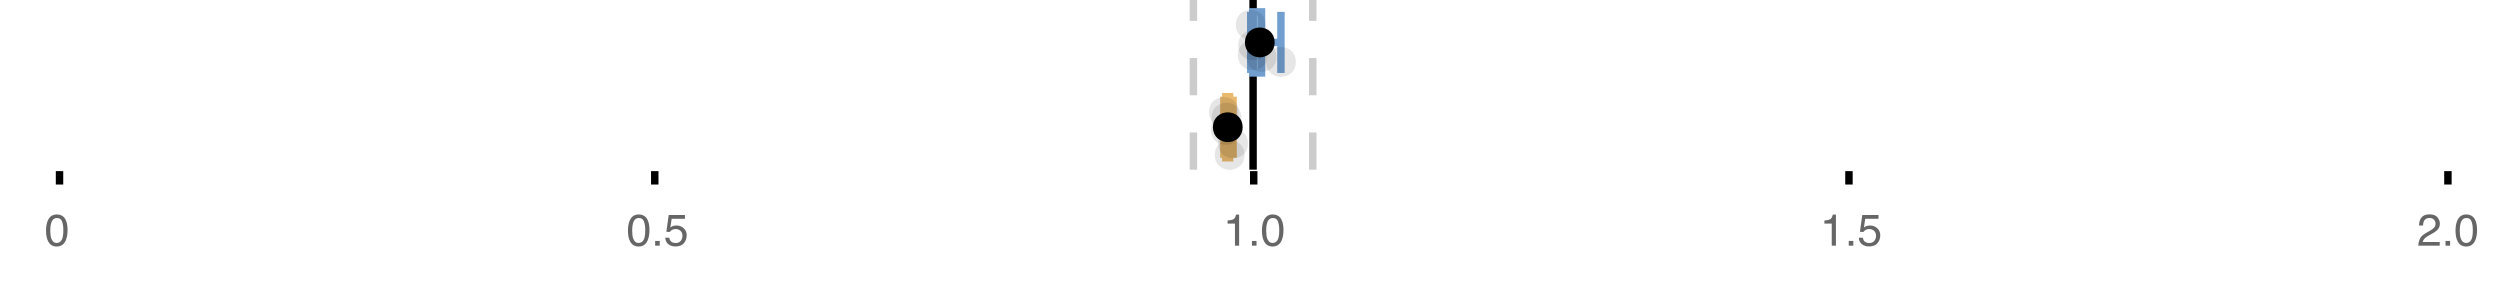
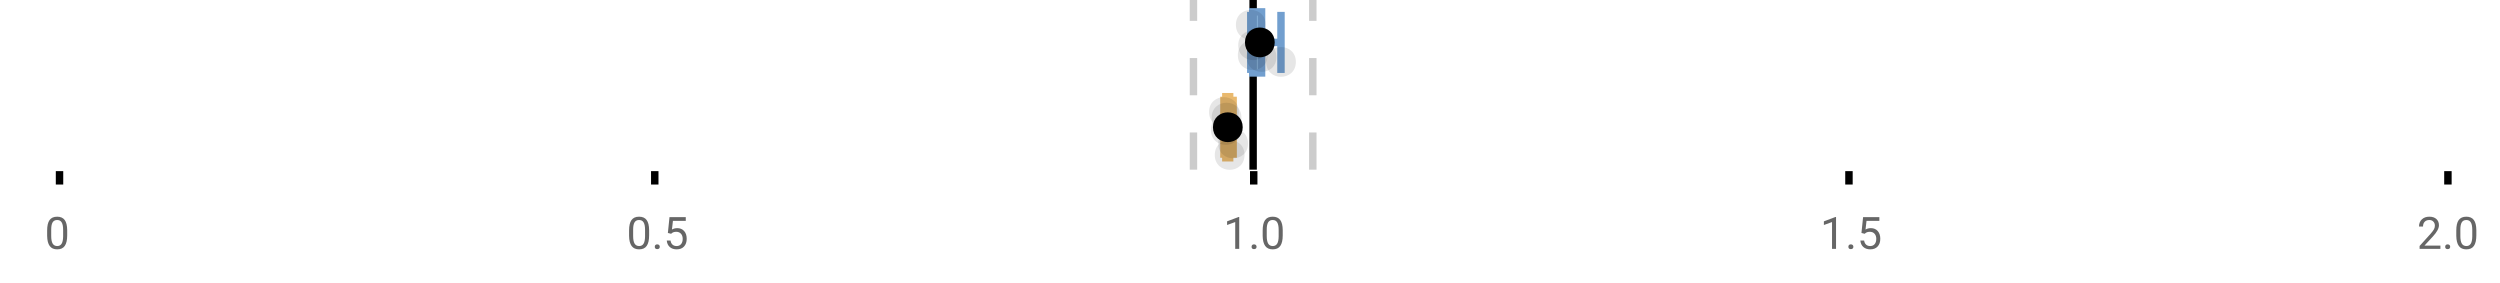
- <svg xmlns="http://www.w3.org/2000/svg" width="672" height="76" viewBox="0 0 672 76">
+ <svg xmlns="http://www.w3.org/2000/svg" width="672pt" height="76pt" viewBox="0 0 672 76" version="1.1">
  <defs>
-     <clipPath id="clip-0">
-       <path clip-rule="nonzero" d="M 335 0 L 338 0 L 338 45.602 L 335 45.602 Z M 335 0 " />
+     <clipPath id="clip1">
+       <path d="M 335 0 L 338 0 L 338 45.602 L 335 45.602 Z M 335 0 " />
    </clipPath>
-     <clipPath id="clip-1">
-       <path clip-rule="nonzero" d="M 319 0 L 322 0 L 322 45.602 L 319 45.602 Z M 319 0 " />
+     <clipPath id="clip2">
+       <path d="M 319 0 L 322 0 L 322 45.602 L 319 45.602 Z M 319 0 " />
    </clipPath>
-     <clipPath id="clip-2">
-       <path clip-rule="nonzero" d="M 351 0 L 354 0 L 354 45.602 L 351 45.602 Z M 351 0 " />
+     <clipPath id="clip3">
+       <path d="M 351 0 L 354 0 L 354 45.602 L 351 45.602 Z M 351 0 " />
    </clipPath>
-     <clipPath id="clip-3">
-       <path clip-rule="nonzero" d="M 298 2 L 362 2 L 362 45.602 L 298 45.602 Z M 298 2 " />
+     <clipPath id="clip4">
+       <path d="M 298 2 L 362 2 L 362 45.602 L 298 45.602 Z M 298 2 " />
    </clipPath>
-     <clipPath id="clip-4">
-       <path clip-rule="nonzero" d="M 326 37 L 335 37 L 335 45.602 L 326 45.602 Z M 326 37 " />
+     <clipPath id="clip5">
+       <path d="M 326 37 L 335 37 L 335 45.602 L 326 45.602 Z M 326 37 " />
    </clipPath>
  </defs>
-   <rect x="-67.2" y="-7.6" width="806.4" height="91.2" fill="rgb(100%, 100%, 100%)" fill-opacity="1" />
-   <path fill="none" stroke-width="1" stroke-linecap="butt" stroke-linejoin="miter" stroke="rgb(0%, 0%, 0%)" stroke-opacity="1" stroke-miterlimit="10" d="M 8 23 L 8 24.801 " transform="matrix(2, 0, 0, 2, 0, 0)" />
-   <path fill="none" stroke-width="1" stroke-linecap="butt" stroke-linejoin="miter" stroke="rgb(0%, 0%, 0%)" stroke-opacity="1" stroke-miterlimit="10" d="M 88 23 L 88 24.801 " transform="matrix(2, 0, 0, 2, 0, 0)" />
-   <path fill="none" stroke-width="1" stroke-linecap="butt" stroke-linejoin="miter" stroke="rgb(0%, 0%, 0%)" stroke-opacity="1" stroke-miterlimit="10" d="M 168.5 23 L 168.5 24.801 " transform="matrix(2, 0, 0, 2, 0, 0)" />
-   <path fill="none" stroke-width="1" stroke-linecap="butt" stroke-linejoin="miter" stroke="rgb(0%, 0%, 0%)" stroke-opacity="1" stroke-miterlimit="10" d="M 248.5 23 L 248.5 24.801 " transform="matrix(2, 0, 0, 2, 0, 0)" />
-   <path fill="none" stroke-width="1" stroke-linecap="butt" stroke-linejoin="miter" stroke="rgb(0%, 0%, 0%)" stroke-opacity="1" stroke-miterlimit="10" d="M 329 23 L 329 24.801 " transform="matrix(2, 0, 0, 2, 0, 0)" />
-   <path fill-rule="nonzero" fill="rgb(40%, 40%, 40%)" fill-opacity="1" d="M 15.246 57.648 C 16.332 57.648 17.117 58.094 17.602 58.992 C 17.977 59.684 18.164 60.629 18.164 61.832 C 18.164 62.973 17.992 63.914 17.656 64.664 C 17.164 65.734 16.359 66.266 15.242 66.266 C 14.234 66.266 13.484 65.828 12.992 64.953 C 12.582 64.223 12.375 63.242 12.375 62.016 C 12.375 61.062 12.5 60.242 12.742 59.559 C 13.203 58.285 14.039 57.648 15.246 57.648 Z M 15.234 65.305 C 15.781 65.305 16.219 65.062 16.539 64.578 C 16.863 64.094 17.027 63.195 17.027 61.875 C 17.027 60.922 16.91 60.137 16.676 59.52 C 16.441 58.906 15.984 58.598 15.312 58.598 C 14.691 58.598 14.234 58.891 13.949 59.473 C 13.66 60.059 13.516 60.918 13.516 62.055 C 13.516 62.91 13.609 63.598 13.793 64.117 C 14.074 64.91 14.555 65.305 15.234 65.305 Z M 12 56.801 " />
-   <path fill-rule="nonzero" fill="rgb(40%, 40%, 40%)" fill-opacity="1" d="M 171.66 57.648 C 172.746 57.648 173.531 58.094 174.016 58.992 C 174.391 59.684 174.578 60.629 174.578 61.832 C 174.578 62.973 174.406 63.914 174.07 64.664 C 173.578 65.734 172.773 66.266 171.656 66.266 C 170.648 66.266 169.898 65.828 169.406 64.953 C 168.996 64.223 168.789 63.242 168.789 62.016 C 168.789 61.062 168.914 60.242 169.156 59.559 C 169.617 58.285 170.453 57.648 171.66 57.648 Z M 171.648 65.305 C 172.195 65.305 172.633 65.062 172.953 64.578 C 173.277 64.094 173.441 63.195 173.441 61.875 C 173.441 60.922 173.324 60.137 173.09 59.52 C 172.855 58.906 172.398 58.598 171.727 58.598 C 171.105 58.598 170.648 58.891 170.363 59.473 C 170.074 60.059 169.93 60.918 169.93 62.055 C 169.93 62.91 170.023 63.598 170.207 64.117 C 170.488 64.91 170.969 65.305 171.648 65.305 Z M 176.109 64.762 L 177.336 64.762 L 177.336 66.039 L 176.109 66.039 Z M 179.906 63.898 C 179.977 64.5 180.254 64.918 180.742 65.148 C 180.992 65.266 181.281 65.324 181.609 65.324 C 182.234 65.324 182.695 65.125 183 64.727 C 183.301 64.328 183.449 63.887 183.449 63.402 C 183.449 62.816 183.27 62.363 182.914 62.043 C 182.555 61.723 182.125 61.562 181.625 61.562 C 181.262 61.562 180.953 61.633 180.691 61.773 C 180.434 61.914 180.211 62.109 180.027 62.359 L 179.113 62.305 L 179.75 57.789 L 184.109 57.789 L 184.109 58.809 L 180.543 58.809 L 180.188 61.141 C 180.383 60.992 180.566 60.883 180.742 60.805 C 181.055 60.676 181.414 60.613 181.828 60.613 C 182.598 60.613 183.25 60.859 183.781 61.359 C 184.316 61.855 184.586 62.484 184.586 63.242 C 184.586 64.035 184.34 64.734 183.852 65.344 C 183.359 65.949 182.578 66.25 181.504 66.25 C 180.82 66.25 180.215 66.059 179.691 65.672 C 179.164 65.289 178.871 64.695 178.809 63.898 Z M 168.414 56.801 " />
-   <path fill-rule="nonzero" fill="rgb(40%, 40%, 40%)" fill-opacity="1" d="M 329.977 60.098 L 329.977 59.289 C 330.738 59.215 331.27 59.09 331.57 58.918 C 331.871 58.742 332.094 58.332 332.242 57.684 L 333.078 57.684 L 333.078 66.039 L 331.953 66.039 L 331.953 60.098 Z M 336.523 64.762 L 337.75 64.762 L 337.75 66.039 L 336.523 66.039 Z M 342.082 57.648 C 343.168 57.648 343.953 58.094 344.438 58.992 C 344.812 59.684 345 60.629 345 61.832 C 345 62.973 344.828 63.914 344.492 64.664 C 344 65.734 343.195 66.266 342.078 66.266 C 341.07 66.266 340.32 65.828 339.828 64.953 C 339.418 64.223 339.211 63.242 339.211 62.016 C 339.211 61.062 339.336 60.242 339.578 59.559 C 340.039 58.285 340.875 57.648 342.082 57.648 Z M 342.07 65.305 C 342.617 65.305 343.055 65.062 343.375 64.578 C 343.699 64.094 343.863 63.195 343.863 61.875 C 343.863 60.922 343.746 60.137 343.512 59.52 C 343.277 58.906 342.82 58.598 342.148 58.598 C 341.527 58.598 341.07 58.891 340.785 59.473 C 340.496 60.059 340.352 60.918 340.352 62.055 C 340.352 62.91 340.445 63.598 340.629 64.117 C 340.91 64.91 341.391 65.305 342.07 65.305 Z M 328.828 56.801 " />
-   <path fill-rule="nonzero" fill="rgb(40%, 40%, 40%)" fill-opacity="1" d="M 490.395 60.098 L 490.395 59.289 C 491.156 59.215 491.688 59.09 491.988 58.918 C 492.289 58.742 492.512 58.332 492.66 57.684 L 493.496 57.684 L 493.496 66.039 L 492.371 66.039 L 492.371 60.098 Z M 496.945 64.762 L 498.172 64.762 L 498.172 66.039 L 496.945 66.039 Z M 500.738 63.898 C 500.809 64.5 501.086 64.918 501.574 65.148 C 501.824 65.266 502.113 65.324 502.441 65.324 C 503.066 65.324 503.527 65.125 503.832 64.727 C 504.133 64.328 504.281 63.887 504.281 63.402 C 504.281 62.816 504.102 62.363 503.746 62.043 C 503.387 61.723 502.957 61.562 502.457 61.562 C 502.094 61.562 501.785 61.633 501.523 61.773 C 501.266 61.914 501.043 62.109 500.859 62.359 L 499.945 62.305 L 500.582 57.789 L 504.941 57.789 L 504.941 58.809 L 501.375 58.809 L 501.02 61.141 C 501.215 60.992 501.398 60.883 501.574 60.805 C 501.887 60.676 502.246 60.613 502.66 60.613 C 503.43 60.613 504.082 60.859 504.613 61.359 C 505.148 61.855 505.418 62.484 505.418 63.242 C 505.418 64.035 505.172 64.734 504.684 65.344 C 504.191 65.949 503.41 66.25 502.336 66.25 C 501.652 66.25 501.047 66.059 500.523 65.672 C 499.996 65.289 499.703 64.695 499.641 63.898 Z M 489.246 56.801 " />
-   <path fill-rule="nonzero" fill="rgb(40%, 40%, 40%)" fill-opacity="1" d="M 650.035 66.039 C 650.074 65.316 650.223 64.688 650.484 64.152 C 650.742 63.617 651.25 63.133 652.004 62.695 L 653.129 62.043 C 653.633 61.75 653.988 61.5 654.191 61.293 C 654.512 60.969 654.668 60.598 654.668 60.18 C 654.668 59.691 654.523 59.305 654.23 59.016 C 653.938 58.73 653.547 58.586 653.059 58.586 C 652.336 58.586 651.836 58.859 651.559 59.406 C 651.41 59.699 651.328 60.105 651.312 60.625 L 650.238 60.625 C 650.25 59.895 650.387 59.297 650.645 58.836 C 651.102 58.023 651.91 57.617 653.066 57.617 C 654.027 57.617 654.727 57.879 655.172 58.398 C 655.613 58.918 655.836 59.496 655.836 60.133 C 655.836 60.805 655.598 61.379 655.129 61.855 C 654.855 62.133 654.363 62.469 653.656 62.863 L 652.855 63.309 C 652.473 63.52 652.168 63.719 651.949 63.914 C 651.559 64.254 651.316 64.629 651.215 65.043 L 655.793 65.043 L 655.793 66.039 Z M 657.359 64.762 L 658.586 64.762 L 658.586 66.039 L 657.359 66.039 Z M 662.914 57.648 C 664 57.648 664.785 58.094 665.27 58.992 C 665.645 59.684 665.832 60.629 665.832 61.832 C 665.832 62.973 665.66 63.914 665.324 64.664 C 664.832 65.734 664.027 66.266 662.91 66.266 C 661.902 66.266 661.152 65.828 660.66 64.953 C 660.25 64.223 660.043 63.242 660.043 62.016 C 660.043 61.062 660.168 60.242 660.41 59.559 C 660.871 58.285 661.707 57.648 662.914 57.648 Z M 662.902 65.305 C 663.449 65.305 663.887 65.062 664.207 64.578 C 664.531 64.094 664.695 63.195 664.695 61.875 C 664.695 60.922 664.578 60.137 664.344 59.52 C 664.109 58.906 663.652 58.598 662.98 58.598 C 662.359 58.598 661.902 58.891 661.617 59.473 C 661.328 60.059 661.184 60.918 661.184 62.055 C 661.184 62.91 661.277 63.598 661.461 64.117 C 661.742 64.91 662.223 65.305 662.902 65.305 Z M 649.66 56.801 " />
-   <g clip-path="url(#clip-0)">
-     <path fill="none" stroke-width="1" stroke-linecap="butt" stroke-linejoin="miter" stroke="rgb(0%, 0%, 0%)" stroke-opacity="1" stroke-miterlimit="10" d="M -0.001 -0.001 L 22.8 -0.001 " transform="matrix(0.000000000000000122, -2, 2, 0.000000000000000122, 336.8296, 45.6)" />
+   <g id="surface4577">
+     <rect x="0" y="0" width="672" height="76" style="fill:rgb(100%,100%,100%);fill-opacity:1;stroke:none;" />
+     <path style="fill:none;stroke-width:1;stroke-linecap:butt;stroke-linejoin:miter;stroke:rgb(0%,0%,0%);stroke-opacity:1;stroke-miterlimit:10;" d="M 8 23 L 8 24.801 " transform="matrix(2,0,0,2,0,0)" />
+     <path style="fill:none;stroke-width:1;stroke-linecap:butt;stroke-linejoin:miter;stroke:rgb(0%,0%,0%);stroke-opacity:1;stroke-miterlimit:10;" d="M 88 23 L 88 24.801 " transform="matrix(2,0,0,2,0,0)" />
+     <path style="fill:none;stroke-width:1;stroke-linecap:butt;stroke-linejoin:miter;stroke:rgb(0%,0%,0%);stroke-opacity:1;stroke-miterlimit:10;" d="M 168.5 23 L 168.5 24.801 " transform="matrix(2,0,0,2,0,0)" />
+     <path style="fill:none;stroke-width:1;stroke-linecap:butt;stroke-linejoin:miter;stroke:rgb(0%,0%,0%);stroke-opacity:1;stroke-miterlimit:10;" d="M 248.5 23 L 248.5 24.801 " transform="matrix(2,0,0,2,0,0)" />
+     <path style="fill:none;stroke-width:1;stroke-linecap:butt;stroke-linejoin:miter;stroke:rgb(0%,0%,0%);stroke-opacity:1;stroke-miterlimit:10;" d="M 329 23 L 329 24.801 " transform="matrix(2,0,0,2,0,0)" />
+     <path style=" stroke:none;fill-rule:nonzero;fill:rgb(40%,40%,40%);fill-opacity:1;" d="M 18.062 63.262 C 18.062 64.535 17.844 65.48 17.406 66.105 C 16.977 66.723 16.301 67.027 15.375 67.027 C 14.469 67.027 13.797 66.727 13.359 66.121 C 12.922 65.52 12.691 64.613 12.672 63.402 L 12.672 61.965 C 12.672 60.707 12.883 59.773 13.312 59.168 C 13.75 58.555 14.43 58.246 15.359 58.246 C 16.273 58.246 16.953 58.543 17.391 59.137 C 17.828 59.723 18.051 60.629 18.062 61.855 Z M 16.969 61.777 C 16.969 60.863 16.836 60.195 16.578 59.777 C 16.328 59.352 15.922 59.137 15.359 59.137 C 14.805 59.137 14.398 59.352 14.141 59.777 C 13.891 60.195 13.766 60.836 13.766 61.699 L 13.766 63.434 C 13.766 64.352 13.895 65.035 14.156 65.48 C 14.426 65.918 14.832 66.137 15.375 66.137 C 15.906 66.137 16.301 65.93 16.562 65.512 C 16.82 65.098 16.957 64.445 16.969 63.559 Z M 12 55.77 " />
+     <path style=" stroke:none;fill-rule:nonzero;fill:rgb(40%,40%,40%);fill-opacity:1;" d="M 174.484 63.262 C 174.484 64.535 174.266 65.48 173.828 66.105 C 173.398 66.723 172.723 67.027 171.797 67.027 C 170.891 67.027 170.219 66.727 169.781 66.121 C 169.344 65.52 169.113 64.613 169.094 63.402 L 169.094 61.965 C 169.094 60.707 169.305 59.773 169.734 59.168 C 170.172 58.555 170.852 58.246 171.781 58.246 C 172.695 58.246 173.375 58.543 173.812 59.137 C 174.25 59.723 174.473 60.629 174.484 61.855 Z M 173.391 61.777 C 173.391 60.863 173.258 60.195 173 59.777 C 172.75 59.352 172.344 59.137 171.781 59.137 C 171.227 59.137 170.82 59.352 170.562 59.777 C 170.312 60.195 170.188 60.836 170.188 61.699 L 170.188 63.434 C 170.188 64.352 170.316 65.035 170.578 65.48 C 170.848 65.918 171.254 66.137 171.797 66.137 C 172.328 66.137 172.723 65.93 172.984 65.512 C 173.242 65.098 173.379 64.445 173.391 63.559 Z M 176.004 66.34 C 176.004 66.152 176.055 65.996 176.16 65.871 C 176.273 65.746 176.441 65.684 176.66 65.684 C 176.887 65.684 177.059 65.746 177.176 65.871 C 177.289 65.996 177.348 66.152 177.348 66.34 C 177.348 66.52 177.289 66.668 177.176 66.793 C 177.059 66.906 176.887 66.965 176.66 66.965 C 176.441 66.965 176.273 66.906 176.16 66.793 C 176.055 66.668 176.004 66.52 176.004 66.34 Z M 179.523 62.621 L 179.961 58.371 L 184.336 58.371 L 184.336 59.371 L 180.883 59.371 L 180.617 61.699 C 181.043 61.449 181.523 61.324 182.055 61.324 C 182.824 61.324 183.438 61.586 183.898 62.105 C 184.355 62.617 184.586 63.309 184.586 64.184 C 184.586 65.059 184.344 65.754 183.867 66.262 C 183.398 66.773 182.734 67.027 181.883 67.027 C 181.133 67.027 180.516 66.82 180.039 66.402 C 179.559 65.977 179.289 65.395 179.227 64.652 L 180.242 64.652 C 180.312 65.145 180.492 65.512 180.773 65.762 C 181.055 66.012 181.422 66.137 181.883 66.137 C 182.383 66.137 182.777 65.965 183.07 65.621 C 183.359 65.277 183.508 64.805 183.508 64.199 C 183.508 63.629 183.352 63.168 183.039 62.824 C 182.727 62.48 182.309 62.309 181.789 62.309 C 181.32 62.309 180.949 62.41 180.68 62.605 L 180.398 62.84 Z M 168.422 55.77 " />
+     <path style=" stroke:none;fill-rule:nonzero;fill:rgb(40%,40%,40%);fill-opacity:1;" d="M 333.105 66.902 L 332.027 66.902 L 332.027 59.684 L 329.84 60.48 L 329.84 59.496 L 332.949 58.324 L 333.105 58.324 Z M 336.422 66.34 C 336.422 66.152 336.473 65.996 336.578 65.871 C 336.691 65.746 336.859 65.684 337.078 65.684 C 337.305 65.684 337.477 65.746 337.594 65.871 C 337.707 65.996 337.766 66.152 337.766 66.34 C 337.766 66.52 337.707 66.668 337.594 66.793 C 337.477 66.906 337.305 66.965 337.078 66.965 C 336.859 66.965 336.691 66.906 336.578 66.793 C 336.473 66.668 336.422 66.52 336.422 66.34 Z M 344.797 63.262 C 344.797 64.535 344.578 65.48 344.141 66.105 C 343.711 66.723 343.035 67.027 342.109 67.027 C 341.203 67.027 340.531 66.727 340.094 66.121 C 339.656 65.52 339.426 64.613 339.406 63.402 L 339.406 61.965 C 339.406 60.707 339.617 59.773 340.047 59.168 C 340.484 58.555 341.164 58.246 342.094 58.246 C 343.008 58.246 343.688 58.543 344.125 59.137 C 344.562 59.723 344.785 60.629 344.797 61.855 Z M 343.703 61.777 C 343.703 60.863 343.57 60.195 343.312 59.777 C 343.062 59.352 342.656 59.137 342.094 59.137 C 341.539 59.137 341.133 59.352 340.875 59.777 C 340.625 60.195 340.5 60.836 340.5 61.699 L 340.5 63.434 C 340.5 64.352 340.629 65.035 340.891 65.48 C 341.16 65.918 341.566 66.137 342.109 66.137 C 342.641 66.137 343.035 65.93 343.297 65.512 C 343.555 65.098 343.691 64.445 343.703 63.559 Z M 328.84 55.77 " />
+     <path style=" stroke:none;fill-rule:nonzero;fill:rgb(40%,40%,40%);fill-opacity:1;" d="M 493.527 66.902 L 492.449 66.902 L 492.449 59.684 L 490.262 60.48 L 490.262 59.496 L 493.371 58.324 L 493.527 58.324 Z M 496.844 66.34 C 496.844 66.152 496.895 65.996 497 65.871 C 497.113 65.746 497.281 65.684 497.5 65.684 C 497.727 65.684 497.898 65.746 498.016 65.871 C 498.129 65.996 498.188 66.152 498.188 66.34 C 498.188 66.52 498.129 66.668 498.016 66.793 C 497.898 66.906 497.727 66.965 497.5 66.965 C 497.281 66.965 497.113 66.906 497 66.793 C 496.895 66.668 496.844 66.52 496.844 66.34 Z M 500.359 62.621 L 500.797 58.371 L 505.172 58.371 L 505.172 59.371 L 501.719 59.371 L 501.453 61.699 C 501.879 61.449 502.359 61.324 502.891 61.324 C 503.66 61.324 504.273 61.586 504.734 62.105 C 505.191 62.617 505.422 63.309 505.422 64.184 C 505.422 65.059 505.18 65.754 504.703 66.262 C 504.234 66.773 503.57 67.027 502.719 67.027 C 501.969 67.027 501.352 66.82 500.875 66.402 C 500.395 65.977 500.125 65.395 500.062 64.652 L 501.078 64.652 C 501.148 65.145 501.328 65.512 501.609 65.762 C 501.891 66.012 502.258 66.137 502.719 66.137 C 503.219 66.137 503.613 65.965 503.906 65.621 C 504.195 65.277 504.344 64.805 504.344 64.199 C 504.344 63.629 504.188 63.168 503.875 62.824 C 503.562 62.48 503.145 62.309 502.625 62.309 C 502.156 62.309 501.785 62.41 501.516 62.605 L 501.234 62.84 Z M 489.262 55.77 " />
+     <path style=" stroke:none;fill-rule:nonzero;fill:rgb(40%,40%,40%);fill-opacity:1;" d="M 655.98 66.902 L 650.387 66.902 L 650.387 66.121 L 653.34 62.84 C 653.777 62.34 654.078 61.941 654.246 61.637 C 654.41 61.324 654.496 61.004 654.496 60.668 C 654.496 60.223 654.359 59.855 654.09 59.574 C 653.828 59.285 653.469 59.137 653.012 59.137 C 652.48 59.137 652.062 59.293 651.762 59.605 C 651.457 59.91 651.309 60.336 651.309 60.887 L 650.23 60.887 C 650.23 60.098 650.48 59.461 650.98 58.98 C 651.488 58.492 652.168 58.246 653.012 58.246 C 653.812 58.246 654.441 58.457 654.902 58.871 C 655.359 59.289 655.59 59.848 655.59 60.543 C 655.59 61.379 655.051 62.379 653.98 63.543 L 651.699 66.012 L 655.98 66.012 Z M 657.266 66.34 C 657.266 66.152 657.316 65.996 657.422 65.871 C 657.535 65.746 657.703 65.684 657.922 65.684 C 658.148 65.684 658.32 65.746 658.438 65.871 C 658.551 65.996 658.609 66.152 658.609 66.34 C 658.609 66.52 658.551 66.668 658.438 66.793 C 658.32 66.906 658.148 66.965 657.922 66.965 C 657.703 66.965 657.535 66.906 657.422 66.793 C 657.316 66.668 657.266 66.52 657.266 66.34 Z M 665.641 63.262 C 665.641 64.535 665.422 65.48 664.984 66.105 C 664.555 66.723 663.879 67.027 662.953 67.027 C 662.047 67.027 661.375 66.727 660.938 66.121 C 660.5 65.52 660.27 64.613 660.25 63.402 L 660.25 61.965 C 660.25 60.707 660.461 59.773 660.891 59.168 C 661.328 58.555 662.008 58.246 662.938 58.246 C 663.852 58.246 664.531 58.543 664.969 59.137 C 665.406 59.723 665.629 60.629 665.641 61.855 Z M 664.547 61.777 C 664.547 60.863 664.414 60.195 664.156 59.777 C 663.906 59.352 663.5 59.137 662.938 59.137 C 662.383 59.137 661.977 59.352 661.719 59.777 C 661.469 60.195 661.344 60.836 661.344 61.699 L 661.344 63.434 C 661.344 64.352 661.473 65.035 661.734 65.48 C 662.004 65.918 662.41 66.137 662.953 66.137 C 663.484 66.137 663.879 65.93 664.141 65.512 C 664.398 65.098 664.535 64.445 664.547 63.559 Z M 649.684 55.77 " />
+     <g clip-path="url(#clip1)" clip-rule="nonzero">
+       <path style="fill:none;stroke-width:1;stroke-linecap:butt;stroke-linejoin:miter;stroke:rgb(0%,0%,0%);stroke-opacity:1;stroke-miterlimit:10;" d="M -0.001 -0.001 L 22.8 -0.001 " transform="matrix(0.000000000000000122,-2,2,0.000000000000000122,336.8413,45.6)" />
+     </g>
+     <g clip-path="url(#clip2)" clip-rule="nonzero">
+       <path style="fill:none;stroke-width:1;stroke-linecap:butt;stroke-linejoin:miter;stroke:rgb(80%,80%,80%);stroke-opacity:1;stroke-dasharray:5,5;stroke-miterlimit:10;" d="M -0.001 0.001 L 22.8 0.001 " transform="matrix(0.000000000000000122,-2,2,0.000000000000000122,320.7992,45.6)" />
+     </g>
+     <g clip-path="url(#clip3)" clip-rule="nonzero">
+       <path style="fill:none;stroke-width:1;stroke-linecap:butt;stroke-linejoin:miter;stroke:rgb(80%,80%,80%);stroke-opacity:1;stroke-dasharray:5,5;stroke-miterlimit:10;" d="M -0.001 -0 L 22.8 -0 " transform="matrix(0.000000000000000122,-2,2,0.000000000000000122,352.8834,45.6)" />
+     </g>
+     <path style=" stroke:none;fill-rule:nonzero;fill:rgb(59.216%,76.863%,94.118%);fill-opacity:1;" d="M 336.734 3.191 L 339.109 3.191 L 339.109 19.605 L 336.734 19.605 Z M 336.734 3.191 " />
+     <path style="fill:none;stroke-width:1;stroke-linecap:butt;stroke-linejoin:miter;stroke:rgb(44.706%,62.353%,81.176%);stroke-opacity:1;stroke-miterlimit:10;" d="M 168.42 1.596 L 168.42 9.805 Z M 168.42 1.596 " transform="matrix(2,0,0,2,0,0)" />
+     <path style="fill:none;stroke-width:1;stroke-linecap:butt;stroke-linejoin:miter;stroke:rgb(44.706%,62.353%,81.176%);stroke-opacity:1;stroke-miterlimit:10;" d="M 168.367 1.596 L 169.555 1.596 L 169.555 9.803 L 168.367 9.803 Z M 168.367 1.596 " transform="matrix(2,0,0,2,0,0)" />
+     <path style="fill:none;stroke-width:1;stroke-linecap:butt;stroke-linejoin:miter;stroke:rgb(44.706%,62.353%,81.176%);stroke-opacity:1;stroke-miterlimit:10;" d="M 168.105 1.596 L 168.105 9.805 M 168.105 5.699 L 168.367 5.699 M 172.164 1.596 L 172.164 9.805 M 172.164 5.699 L 169.555 5.699 Z M 172.164 5.699 " transform="matrix(2,0,0,2,0,0)" />
+     <path style="fill-rule:nonzero;fill:rgb(0%,0%,0%);fill-opacity:1;stroke-width:1;stroke-linecap:butt;stroke-linejoin:miter;stroke:rgb(0%,0%,0%);stroke-opacity:1;stroke-miterlimit:10;" d="M 170.822 5.699 C 170.822 7.699 167.822 7.699 167.822 5.699 C 167.822 3.699 170.822 3.699 170.822 5.699 Z M 170.822 5.699 " transform="matrix(2,0,0,2,0,0)" />
+     <path style=" stroke:none;fill-rule:nonzero;fill:rgb(0%,0%,0%);fill-opacity:0.098;" d="M 340.211 6.66 C 340.211 11.996 332.211 11.996 332.211 6.66 C 332.211 1.328 340.211 1.328 340.211 6.66 Z M 340.211 6.66 " />
+     <path style=" stroke:none;fill-rule:nonzero;fill:rgb(0%,0%,0%);fill-opacity:0.098;" d="M 340.734 14.836 C 340.734 20.172 332.734 20.172 332.734 14.836 C 332.734 9.504 340.734 9.504 340.734 14.836 Z M 340.734 14.836 " />
+     <path style=" stroke:none;fill-rule:nonzero;fill:rgb(0%,0%,0%);fill-opacity:0.098;" d="M 340.84 12.168 C 340.84 17.5 332.84 17.5 332.84 12.168 C 332.84 6.836 340.84 6.836 340.84 12.168 Z M 340.84 12.168 " />
+     <path style=" stroke:none;fill-rule:nonzero;fill:rgb(0%,0%,0%);fill-opacity:0.098;" d="M 343.109 15.32 C 343.109 20.652 335.109 20.652 335.109 15.32 C 335.109 9.988 343.109 9.988 343.109 15.32 Z M 343.109 15.32 " />
+     <path style=" stroke:none;fill-rule:nonzero;fill:rgb(0%,0%,0%);fill-opacity:0.098;" d="M 348.328 16.645 C 348.328 21.977 340.328 21.977 340.328 16.645 C 340.328 11.312 348.328 11.312 348.328 16.645 Z M 348.328 16.645 " />
+     <path style=" stroke:none;fill-rule:nonzero;fill:rgb(93.725%,81.569%,65.49%);fill-opacity:1;" d="M 329.504 25.992 L 330.531 25.992 L 330.531 42.406 L 329.504 42.406 Z M 329.504 25.992 " />
+     <path style="fill:none;stroke-width:1;stroke-linecap:butt;stroke-linejoin:miter;stroke:rgb(91.373%,72.549%,43.137%);stroke-opacity:1;stroke-miterlimit:10;" d="M 164.848 12.996 L 164.848 21.203 Z M 164.848 12.996 " transform="matrix(2,0,0,2,0,0)" />
+     <path style="fill:none;stroke-width:1;stroke-linecap:butt;stroke-linejoin:miter;stroke:rgb(91.373%,72.549%,43.137%);stroke-opacity:1;stroke-miterlimit:10;" d="M 164.752 12.996 L 165.266 12.996 L 165.266 21.203 L 164.752 21.203 Z M 164.752 12.996 " transform="matrix(2,0,0,2,0,0)" />
+     <path style="fill:none;stroke-width:1;stroke-linecap:butt;stroke-linejoin:miter;stroke:rgb(91.373%,72.549%,43.137%);stroke-opacity:1;stroke-miterlimit:10;" d="M 164.496 12.996 L 164.496 21.203 M 164.496 17.1 L 164.752 17.1 M 165.734 12.996 L 165.734 21.203 M 165.734 17.1 L 165.266 17.1 Z M 165.734 17.1 " transform="matrix(2,0,0,2,0,0)" />
+     <path style=" stroke:none;fill-rule:nonzero;fill:rgb(0%,0%,0%);fill-opacity:1;" d="M 333.039 34.199 C 333.039 38.199 327.039 38.199 327.039 34.199 C 327.039 30.199 333.039 30.199 333.039 34.199 Z M 333.039 34.199 " />
+     <g clip-path="url(#clip4)" clip-rule="nonzero">
+       <path style="fill:none;stroke-width:1;stroke-linecap:butt;stroke-linejoin:miter;stroke:rgb(0%,0%,0%);stroke-opacity:1;stroke-miterlimit:10;" d="M 166.52 17.1 C 166.52 19.1 163.52 19.1 163.52 17.1 C 163.52 15.1 166.52 15.1 166.52 17.1 Z M 166.52 17.1 " transform="matrix(2,0,0,2,0,0)" />
+     </g>
+     <path style=" stroke:none;fill-rule:nonzero;fill:rgb(0%,0%,0%);fill-opacity:0.098;" d="M 332.992 30.117 C 332.992 35.449 324.992 35.449 324.992 30.117 C 324.992 24.781 332.992 24.781 332.992 30.117 Z M 332.992 30.117 " />
+     <path style=" stroke:none;fill-rule:nonzero;fill:rgb(0%,0%,0%);fill-opacity:0.098;" d="M 333.504 34.945 C 333.504 40.277 325.504 40.277 325.504 34.945 C 325.504 29.609 333.504 29.609 333.504 34.945 Z M 333.504 34.945 " />
+     <path style=" stroke:none;fill-rule:nonzero;fill:rgb(0%,0%,0%);fill-opacity:0.098;" d="M 333.695 31.609 C 333.695 36.945 325.695 36.945 325.695 31.609 C 325.695 26.277 333.695 26.277 333.695 31.609 Z M 333.695 31.609 " />
+     <g clip-path="url(#clip5)" clip-rule="nonzero">
+       <path style=" stroke:none;fill-rule:nonzero;fill:rgb(0%,0%,0%);fill-opacity:0.098;" d="M 334.531 41.648 C 334.531 46.984 326.531 46.984 326.531 41.648 C 326.531 36.316 334.531 36.316 334.531 41.648 Z M 334.531 41.648 " />
+     </g>
+     <path style=" stroke:none;fill-rule:nonzero;fill:rgb(0%,0%,0%);fill-opacity:0.098;" d="M 335.469 38.562 C 335.469 43.895 327.469 43.895 327.469 38.562 C 327.469 33.23 335.469 33.23 335.469 38.562 Z M 335.469 38.562 " />
  </g>
-   <g clip-path="url(#clip-1)">
-     <path fill="none" stroke-width="1" stroke-linecap="butt" stroke-linejoin="miter" stroke="rgb(80%, 80%, 80%)" stroke-opacity="1" stroke-dasharray="5 5" stroke-miterlimit="10" d="M -0.001 0 L 22.8 0 " transform="matrix(0.000000000000000122, -2, 2, 0.000000000000000122, 320.7881, 45.6)" />
-   </g>
-   <g clip-path="url(#clip-2)">
-     <path fill="none" stroke-width="1" stroke-linecap="butt" stroke-linejoin="miter" stroke="rgb(80%, 80%, 80%)" stroke-opacity="1" stroke-dasharray="5 5" stroke-miterlimit="10" d="M -0.001 0 L 22.8 0 " transform="matrix(0.000000000000000122, -2, 2, 0.000000000000000122, 352.8711, 45.6)" />
-   </g>
-   <path fill-rule="nonzero" fill="rgb(59.216%, 76.863%, 94.118%)" fill-opacity="1" d="M 336.723 3.191 L 339.098 3.191 L 339.098 19.605 L 336.723 19.605 Z M 336.723 3.191 " />
-   <path fill="none" stroke-width="1" stroke-linecap="butt" stroke-linejoin="miter" stroke="rgb(44.706%, 62.353%, 81.176%)" stroke-opacity="1" stroke-miterlimit="10" d="M 168.414 1.596 L 168.414 9.805 Z M 168.414 1.596 " transform="matrix(2, 0, 0, 2, 0, 0)" />
-   <path fill="none" stroke-width="1" stroke-linecap="butt" stroke-linejoin="miter" stroke="rgb(44.706%, 62.353%, 81.176%)" stroke-opacity="1" stroke-miterlimit="10" d="M 168.361 1.596 L 169.549 1.596 L 169.549 9.803 L 168.361 9.803 Z M 168.361 1.596 " transform="matrix(2, 0, 0, 2, 0, 0)" />
-   <path fill="none" stroke-width="1" stroke-linecap="butt" stroke-linejoin="miter" stroke="rgb(44.706%, 62.353%, 81.176%)" stroke-opacity="1" stroke-miterlimit="10" d="M 168.1 1.596 L 168.1 9.805 M 168.1 5.699 L 168.361 5.699 M 172.158 1.596 L 172.158 9.805 M 172.158 5.699 L 169.549 5.699 Z M 172.158 5.699 " transform="matrix(2, 0, 0, 2, 0, 0)" />
-   <path fill-rule="nonzero" fill="rgb(0%, 0%, 0%)" fill-opacity="1" stroke-width="1" stroke-linecap="butt" stroke-linejoin="miter" stroke="rgb(0%, 0%, 0%)" stroke-opacity="1" stroke-miterlimit="10" d="M 170.816 5.699 C 170.816 7.699 167.816 7.699 167.816 5.699 C 167.816 3.699 170.816 3.699 170.816 5.699 Z M 170.816 5.699 " transform="matrix(2, 0, 0, 2, 0, 0)" />
-   <path fill-rule="nonzero" fill="rgb(0%, 0%, 0%)" fill-opacity="0.098" d="M 340.199 6.66 C 340.199 11.996 332.199 11.996 332.199 6.66 C 332.199 1.328 340.199 1.328 340.199 6.66 Z M 340.199 6.66 " />
-   <path fill-rule="nonzero" fill="rgb(0%, 0%, 0%)" fill-opacity="0.098" d="M 340.723 14.836 C 340.723 20.172 332.723 20.172 332.723 14.836 C 332.723 9.504 340.723 9.504 340.723 14.836 Z M 340.723 14.836 " />
-   <path fill-rule="nonzero" fill="rgb(0%, 0%, 0%)" fill-opacity="0.098" d="M 340.828 12.168 C 340.828 17.5 332.828 17.5 332.828 12.168 C 332.828 6.836 340.828 6.836 340.828 12.168 Z M 340.828 12.168 " />
-   <path fill-rule="nonzero" fill="rgb(0%, 0%, 0%)" fill-opacity="0.098" d="M 343.098 15.32 C 343.098 20.652 335.098 20.652 335.098 15.32 C 335.098 9.988 343.098 9.988 343.098 15.32 Z M 343.098 15.32 " />
-   <path fill-rule="nonzero" fill="rgb(0%, 0%, 0%)" fill-opacity="0.098" d="M 348.316 16.645 C 348.316 21.977 340.316 21.977 340.316 16.645 C 340.316 11.312 348.316 11.312 348.316 16.645 Z M 348.316 16.645 " />
-   <path fill-rule="nonzero" fill="rgb(93.725%, 81.569%, 65.49%)" fill-opacity="1" d="M 329.492 25.992 L 330.52 25.992 L 330.52 42.406 L 329.492 42.406 Z M 329.492 25.992 " />
-   <path fill="none" stroke-width="1" stroke-linecap="butt" stroke-linejoin="miter" stroke="rgb(91.373%, 72.549%, 43.137%)" stroke-opacity="1" stroke-miterlimit="10" d="M 164.842 12.996 L 164.842 21.203 Z M 164.842 12.996 " transform="matrix(2, 0, 0, 2, 0, 0)" />
-   <path fill="none" stroke-width="1" stroke-linecap="butt" stroke-linejoin="miter" stroke="rgb(91.373%, 72.549%, 43.137%)" stroke-opacity="1" stroke-miterlimit="10" d="M 164.746 12.996 L 165.26 12.996 L 165.26 21.203 L 164.746 21.203 Z M 164.746 12.996 " transform="matrix(2, 0, 0, 2, 0, 0)" />
-   <path fill="none" stroke-width="1" stroke-linecap="butt" stroke-linejoin="miter" stroke="rgb(91.373%, 72.549%, 43.137%)" stroke-opacity="1" stroke-miterlimit="10" d="M 164.49 12.996 L 164.49 21.203 M 164.49 17.1 L 164.746 17.1 M 165.729 12.996 L 165.729 21.203 M 165.729 17.1 L 165.262 17.1 Z M 165.729 17.1 " transform="matrix(2, 0, 0, 2, 0, 0)" />
-   <path fill-rule="nonzero" fill="rgb(0%, 0%, 0%)" fill-opacity="1" d="M 333.027 34.199 C 333.027 38.199 327.027 38.199 327.027 34.199 C 327.027 30.199 333.027 30.199 333.027 34.199 Z M 333.027 34.199 " />
-   <g clip-path="url(#clip-3)">
-     <path fill="none" stroke-width="1" stroke-linecap="butt" stroke-linejoin="miter" stroke="rgb(0%, 0%, 0%)" stroke-opacity="1" stroke-miterlimit="10" d="M 166.514 17.1 C 166.514 19.1 163.514 19.1 163.514 17.1 C 163.514 15.1 166.514 15.1 166.514 17.1 Z M 166.514 17.1 " transform="matrix(2, 0, 0, 2, 0, 0)" />
-   </g>
-   <path fill-rule="nonzero" fill="rgb(0%, 0%, 0%)" fill-opacity="0.098" d="M 332.98 30.117 C 332.98 35.449 324.98 35.449 324.98 30.117 C 324.98 24.781 332.98 24.781 332.98 30.117 Z M 332.98 30.117 " />
-   <path fill-rule="nonzero" fill="rgb(0%, 0%, 0%)" fill-opacity="0.098" d="M 333.492 34.945 C 333.492 40.277 325.492 40.277 325.492 34.945 C 325.492 29.609 333.492 29.609 333.492 34.945 Z M 333.492 34.945 " />
-   <path fill-rule="nonzero" fill="rgb(0%, 0%, 0%)" fill-opacity="0.098" d="M 333.684 31.609 C 333.684 36.945 325.684 36.945 325.684 31.609 C 325.684 26.277 333.684 26.277 333.684 31.609 Z M 333.684 31.609 " />
-   <g clip-path="url(#clip-4)">
-     <path fill-rule="nonzero" fill="rgb(0%, 0%, 0%)" fill-opacity="0.098" d="M 334.523 41.648 C 334.523 46.984 326.523 46.984 326.523 41.648 C 326.523 36.316 334.523 36.316 334.523 41.648 Z M 334.523 41.648 " />
-   </g>
-   <path fill-rule="nonzero" fill="rgb(0%, 0%, 0%)" fill-opacity="0.098" d="M 335.457 38.562 C 335.457 43.895 327.457 43.895 327.457 38.562 C 327.457 33.23 335.457 33.23 335.457 38.562 Z M 335.457 38.562 " />
</svg>
